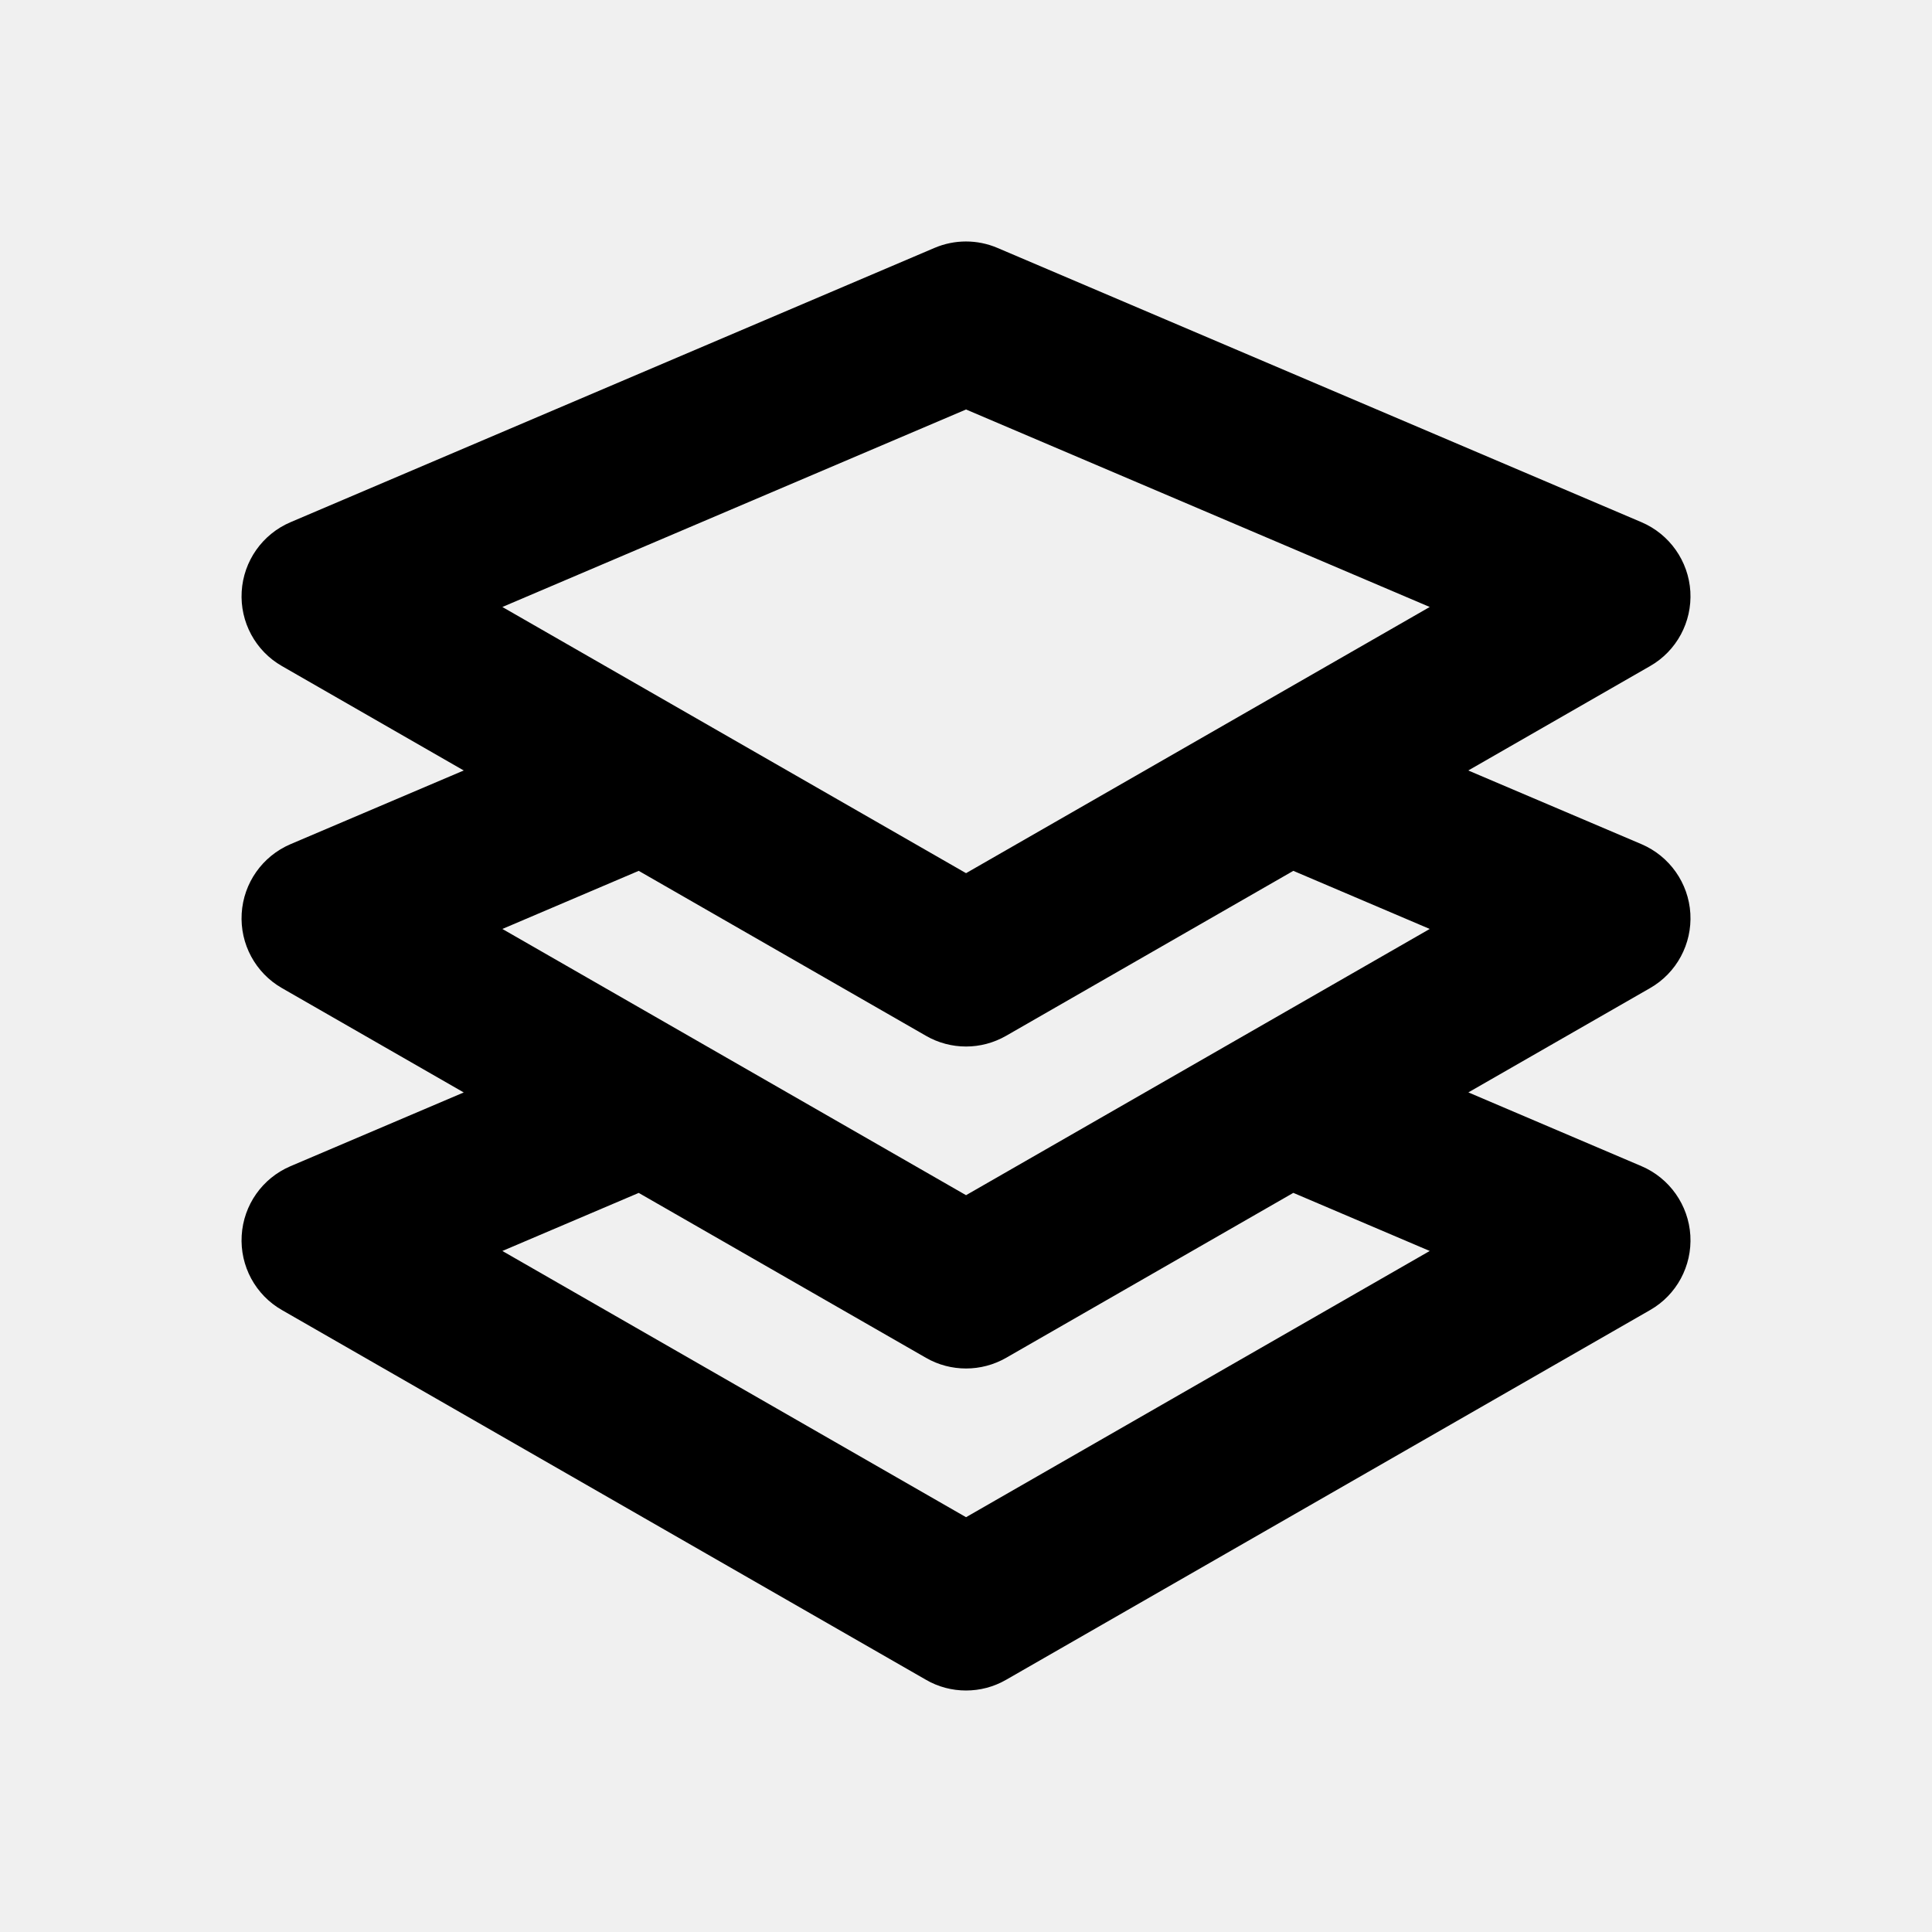
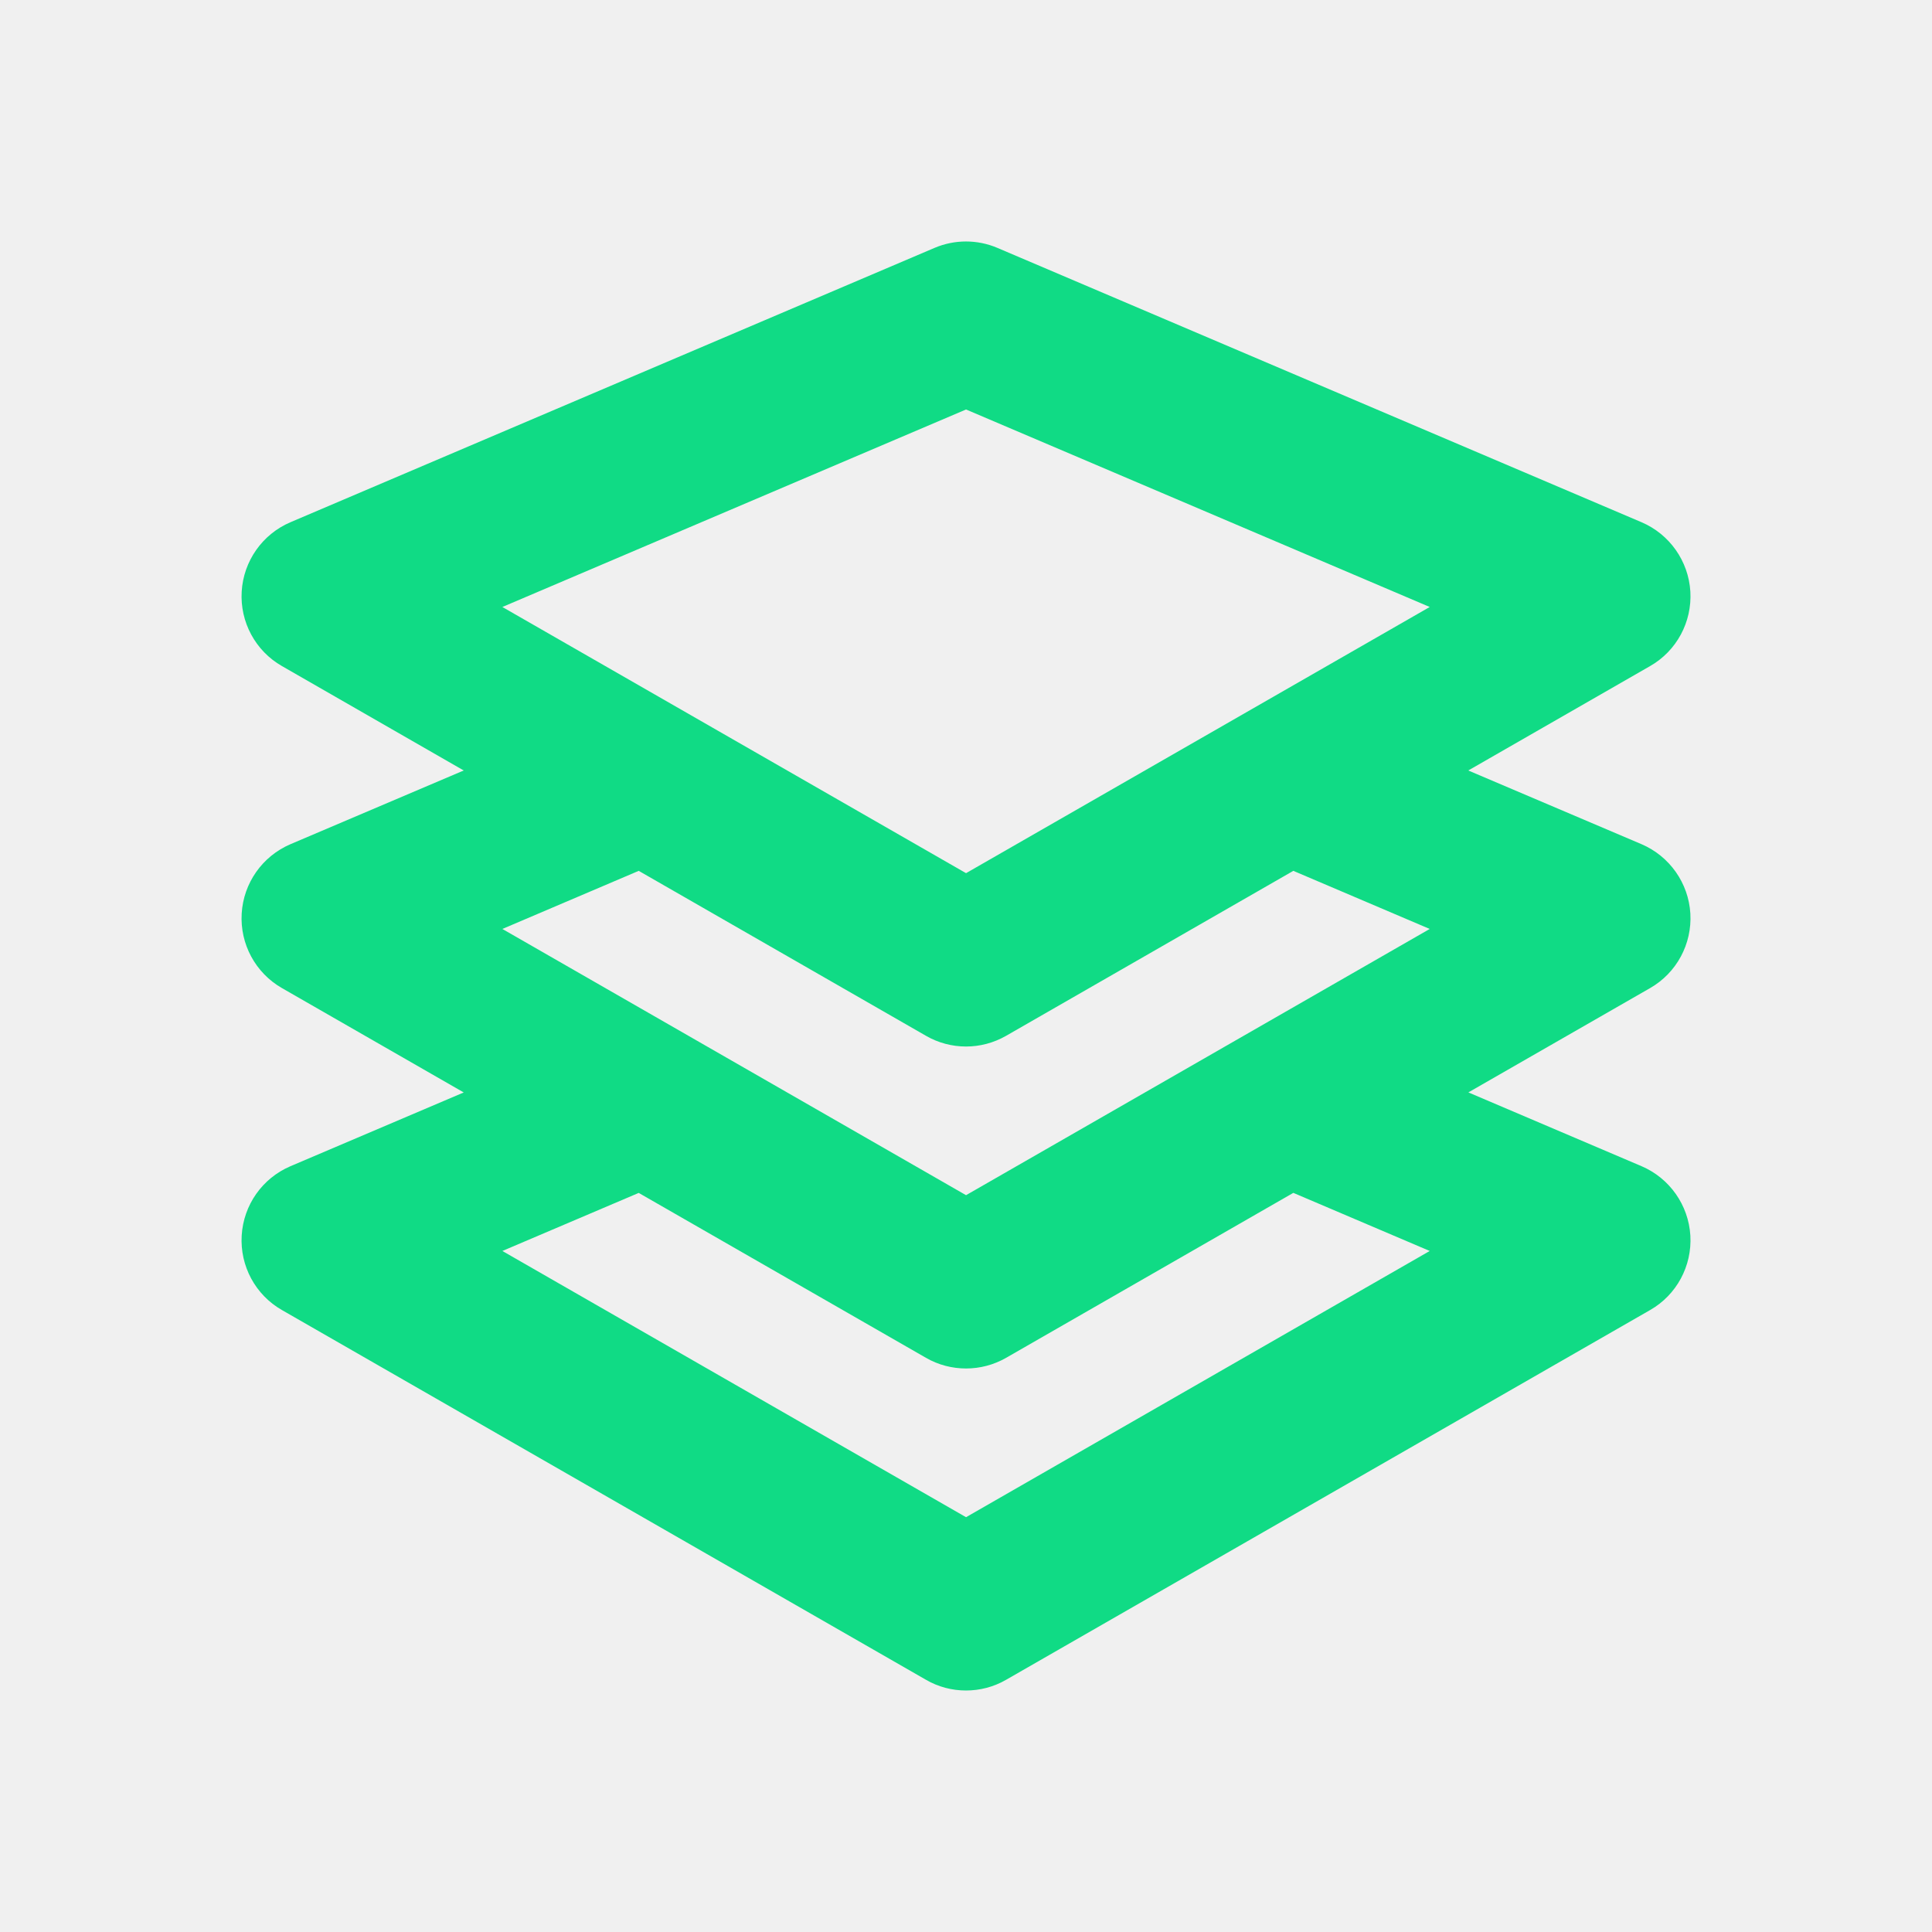
<svg xmlns="http://www.w3.org/2000/svg" width="40" height="40" viewBox="0 0 40 40" fill="none">
-   <path fill-rule="evenodd" clip-rule="evenodd" d="M29.601 25.9L20.001 31.412L10.401 25.9L13.224 24.698L19.171 28.112C19.427 28.26 19.714 28.333 20.001 28.333C20.287 28.333 20.572 28.26 20.831 28.112L26.777 24.697L29.601 25.9ZM19.171 21.445C19.427 21.593 19.714 21.667 20.001 21.667C20.287 21.667 20.572 21.593 20.831 21.445L26.777 18.03L29.601 19.233L20.001 24.745L10.401 19.233L13.224 18.03L19.171 21.445ZM20.001 8.478L29.601 12.567L20.001 18.078L10.401 12.567L20.001 8.478ZM34.997 18.913C34.959 18.282 34.567 17.727 33.986 17.478L30.399 15.952L34.164 13.79C34.712 13.477 35.034 12.878 34.997 12.247C34.959 11.617 34.567 11.06 33.986 10.812L20.652 5.133C20.235 4.955 19.764 4.955 19.347 5.133L6.014 10.812C5.432 11.06 5.041 11.617 5.004 12.247C4.966 12.878 5.289 13.477 5.837 13.79L9.601 15.952L6.014 17.478C5.432 17.727 5.041 18.282 5.004 18.913C4.966 19.545 5.289 20.143 5.837 20.457L9.601 22.618L6.014 24.145C5.432 24.393 5.041 24.948 5.004 25.58C4.966 26.212 5.289 26.81 5.837 27.123L19.171 34.778C19.427 34.927 19.714 35 20 35C20.287 35 20.572 34.927 20.831 34.778L34.164 27.123C34.712 26.81 35.034 26.212 34.997 25.58C34.959 24.95 34.567 24.393 33.987 24.145L30.401 22.617L34.164 20.457C34.712 20.143 35.034 19.545 34.997 18.913Z" fill="black" />
+   <path fill-rule="evenodd" clip-rule="evenodd" d="M29.601 25.9L20.001 31.412L10.401 25.9L13.224 24.698L19.171 28.112C19.427 28.26 19.714 28.333 20.001 28.333C20.287 28.333 20.572 28.26 20.831 28.112L26.777 24.697L29.601 25.9ZM19.171 21.445C19.427 21.593 19.714 21.667 20.001 21.667C20.287 21.667 20.572 21.593 20.831 21.445L26.777 18.03L29.601 19.233L20.001 24.745L10.401 19.233L13.224 18.03L19.171 21.445ZM20.001 8.478L29.601 12.567L20.001 18.078L10.401 12.567L20.001 8.478ZM34.997 18.913C34.959 18.282 34.567 17.727 33.986 17.478L30.399 15.952L34.164 13.79C34.712 13.477 35.034 12.878 34.997 12.247C34.959 11.617 34.567 11.06 33.986 10.812L20.652 5.133C20.235 4.955 19.764 4.955 19.347 5.133L6.014 10.812C5.432 11.06 5.041 11.617 5.004 12.247C4.966 12.878 5.289 13.477 5.837 13.79L9.601 15.952L6.014 17.478C5.432 17.727 5.041 18.282 5.004 18.913C4.966 19.545 5.289 20.143 5.837 20.457L9.601 22.618L6.014 24.145C5.432 24.393 5.041 24.948 5.004 25.58C4.966 26.212 5.289 26.81 5.837 27.123L19.171 34.778C19.427 34.927 19.714 35 20 35C20.287 35 20.572 34.927 20.831 34.778L34.164 27.123C34.712 26.81 35.034 26.212 34.997 25.58C34.959 24.95 34.567 24.393 33.987 24.145L30.401 22.617L34.164 20.457C34.712 20.143 35.034 19.545 34.997 18.913Z" fill="#10DB85" />
  <mask id="mask0" mask-type="alpha" maskUnits="userSpaceOnUse" x="5" y="4" width="30" height="31">
    <path fill-rule="evenodd" clip-rule="evenodd" d="M29.601 25.9L20.001 31.412L10.401 25.9L13.224 24.698L19.171 28.112C19.427 28.26 19.714 28.333 20.001 28.333C20.287 28.333 20.572 28.26 20.831 28.112L26.777 24.697L29.601 25.9ZM19.171 21.445C19.427 21.593 19.714 21.667 20.001 21.667C20.287 21.667 20.572 21.593 20.831 21.445L26.777 18.03L29.601 19.233L20.001 24.745L10.401 19.233L13.224 18.03L19.171 21.445ZM20.001 8.478L29.601 12.567L20.001 18.078L10.401 12.567L20.001 8.478ZM34.997 18.913C34.959 18.282 34.567 17.727 33.986 17.478L30.399 15.952L34.164 13.79C34.712 13.477 35.034 12.878 34.997 12.247C34.959 11.617 34.567 11.06 33.986 10.812L20.652 5.133C20.235 4.955 19.764 4.955 19.347 5.133L6.014 10.812C5.432 11.06 5.041 11.617 5.004 12.247C4.966 12.878 5.289 13.477 5.837 13.79L9.601 15.952L6.014 17.478C5.432 17.727 5.041 18.282 5.004 18.913C4.966 19.545 5.289 20.143 5.837 20.457L9.601 22.618L6.014 24.145C5.432 24.393 5.041 24.948 5.004 25.58C4.966 26.212 5.289 26.81 5.837 27.123L19.171 34.778C19.427 34.927 19.714 35 20 35C20.287 35 20.572 34.927 20.831 34.778L34.164 27.123C34.712 26.81 35.034 26.212 34.997 25.58C34.959 24.95 34.567 24.393 33.987 24.145L30.401 22.617L34.164 20.457C34.712 20.143 35.034 19.545 34.997 18.913Z" fill="white" />
  </mask>
  <g mask="url(#mask0)">
</g>
</svg>
